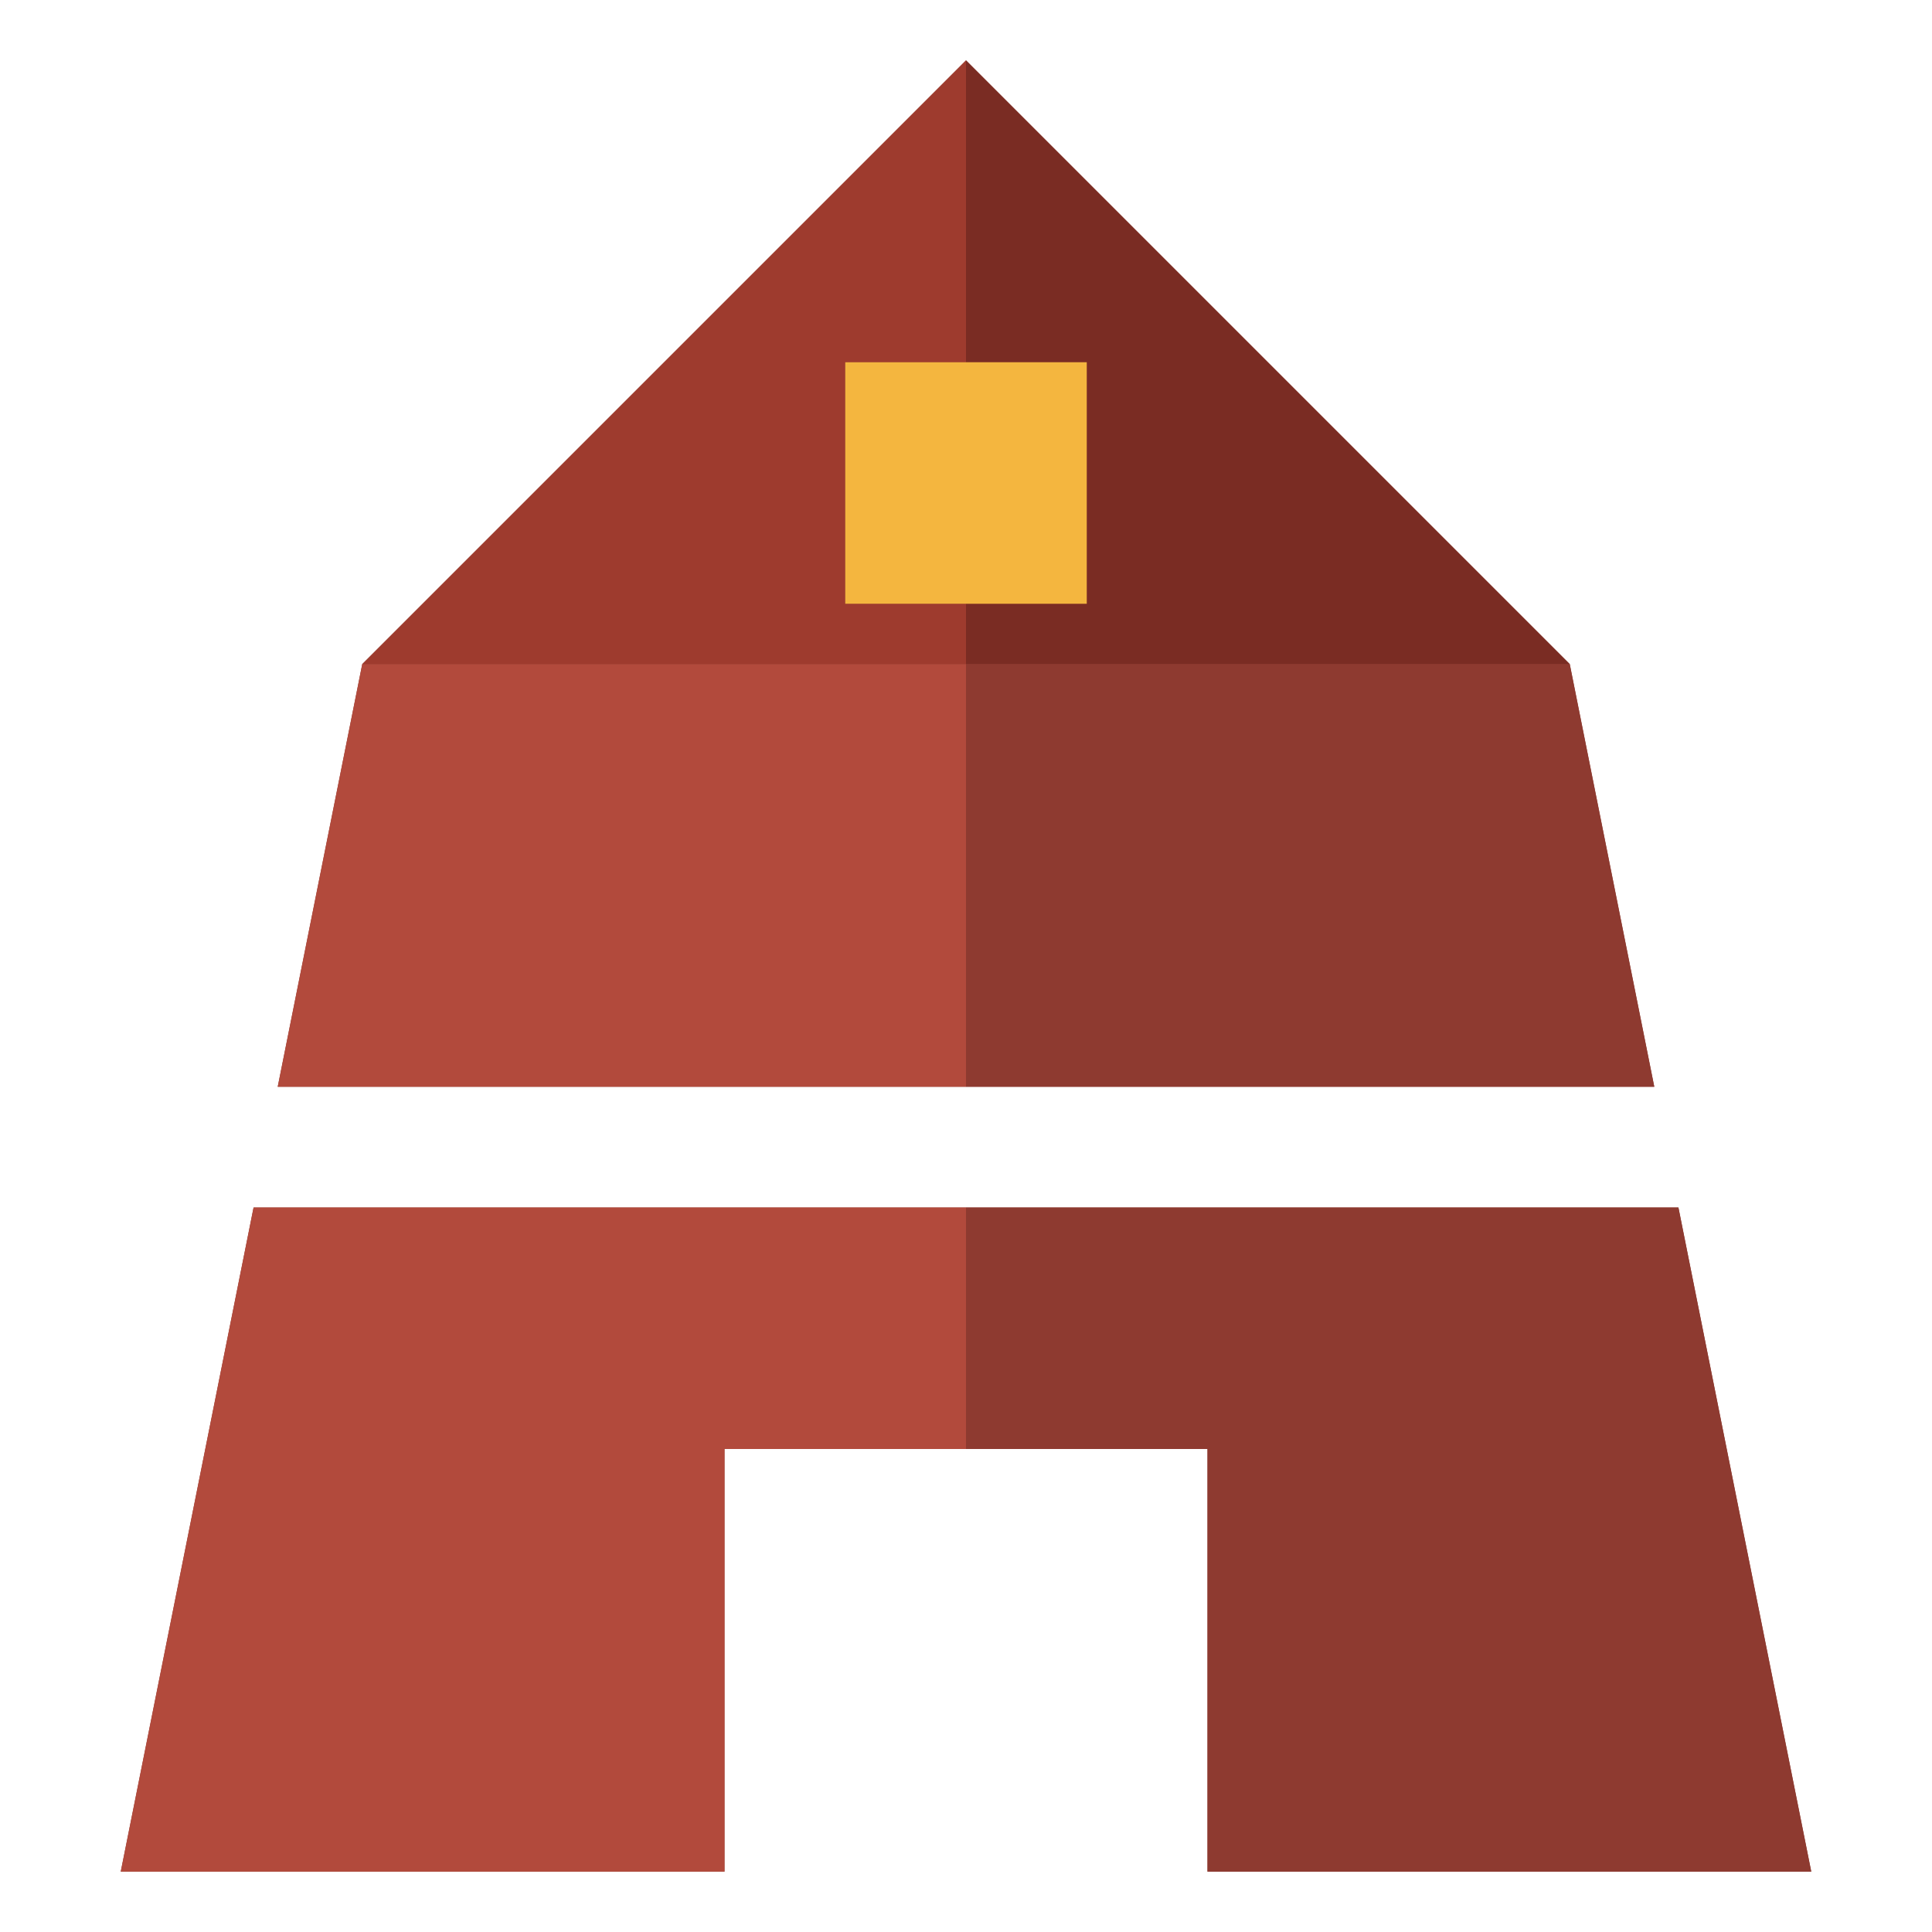
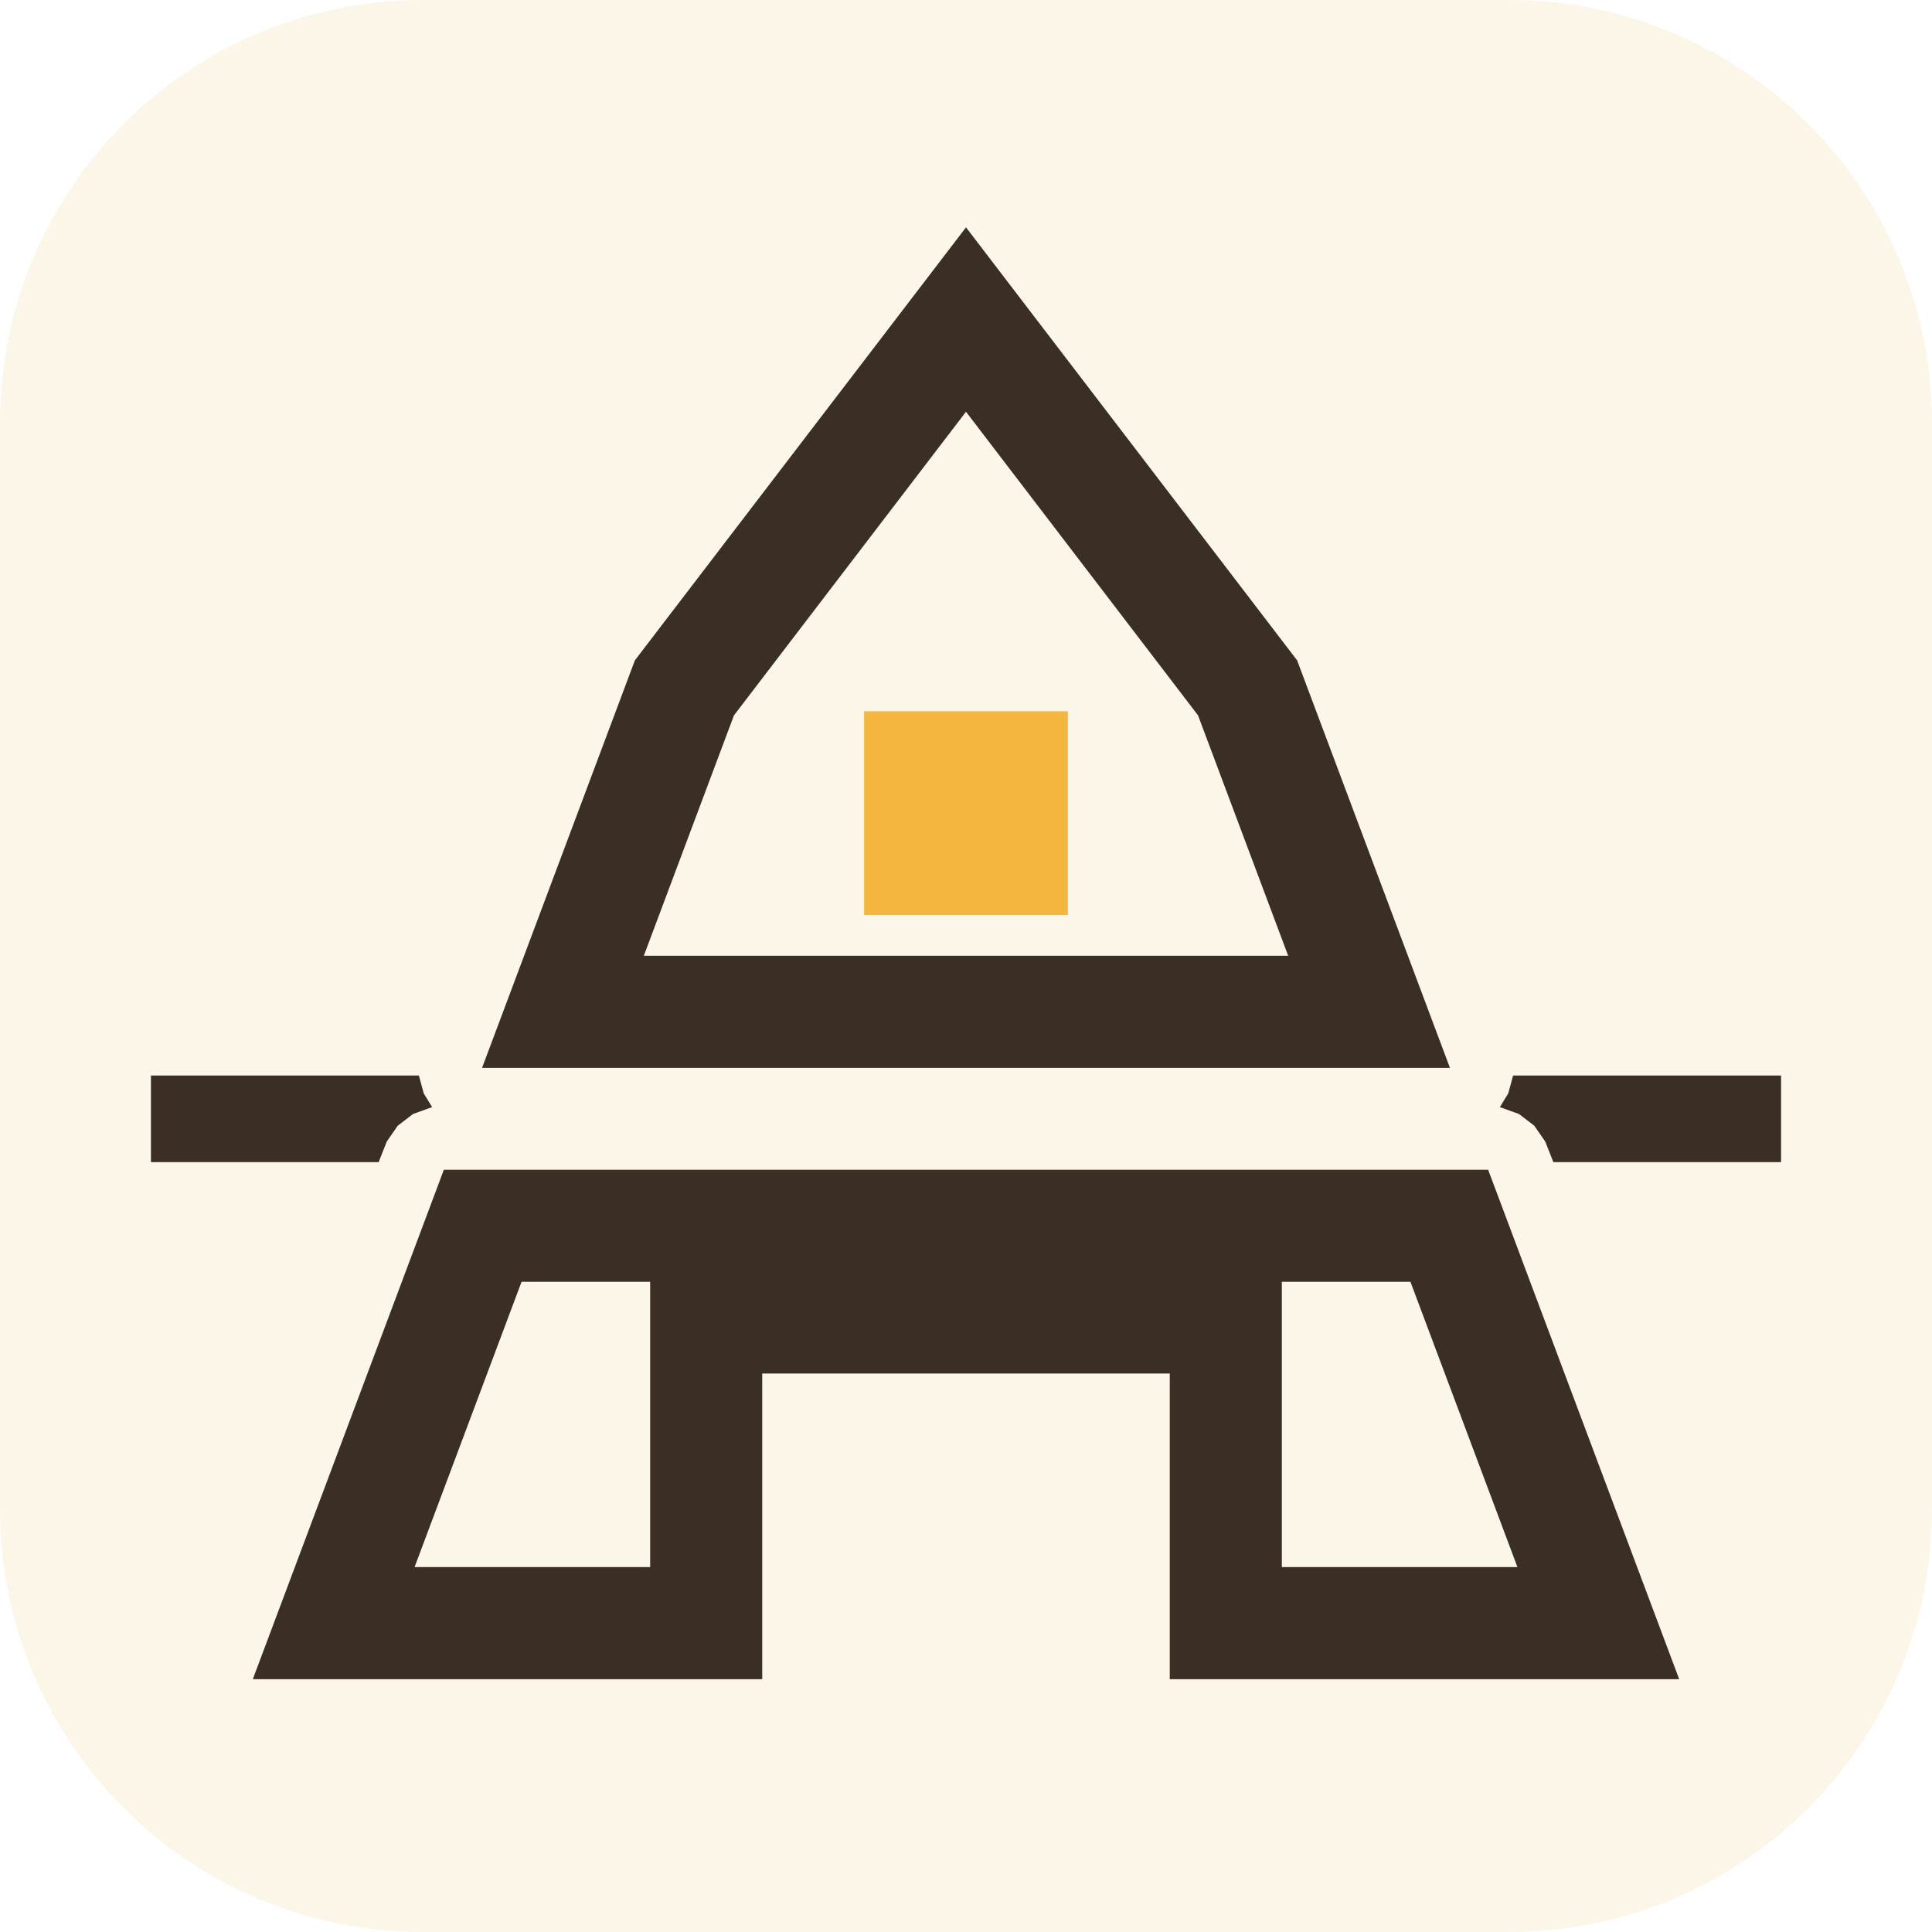
<svg xmlns="http://www.w3.org/2000/svg" viewBox="0 0 64 64" role="img" aria-label="Agrarian">
-   <path d="M12 22L9.2 36L54.8 36L52 22L32 2ZM4 62L24 62L24 48L40 48L40 62L60 62L55.6 40L8.4 40Z" fill="#8e3a30" />
-   <path d="M32 20L28 20L28 12L32 12L32 2L12 22L32 22Z" fill="#9e3b2e" />
-   <path d="M32 2L32 12L36 12L36 20L32 20L32 22L52 22Z" fill="#7a2c23" />
-   <path d="M32 40L8.4 40L4 62L24 62L24 48L32 48ZM32 22L12 22L9.2 36L32 36Z" fill="#b24a3c" />
-   <path d="M55.6 40L32 40L32 48L40 48L40 62L60 62ZM52 22L32 22L32 36L54.8 36Z" fill="#8e3a30" />
-   <path d="M36 12L28 12L28 20L36 20Z" fill="#f4b63f" />
+   <rect width="64" height="64" rx="14" fill="#fcf6e8" />
+   <g transform="translate(5 5) scale(.84375)">
+     <path d="M13 36L51 36L45 20L32 3L19 20ZM22.89 22.16L32 10.24L41.11 22.16L44.65 31.6L19.35 31.6ZM8.94 39.7L9.26 38.89L9.69 38.27L10.29 37.81L11.04 37.54L10.71 37L10.52 36.3L0 36.3L0 39.7ZM53.48 36.3L53.29 37L52.96 37.54L53.71 37.81L54.31 38.27L54.74 38.89L55.06 39.7L64 39.7L64 36.3ZM4 60L24 60L24 48L40 48L40 60L60 60L52.5 40L11.5 40ZM14.55 44.4L19.6 44.4L19.6 55.6L10.35 55.6ZM44.4 55.6L44.4 44.4L49.45 44.4L53.65 55.6Z" fill="#3a2e25" />
+     <path d="M36 22L28 22L28 30L36 30Z" fill="#f4b63f" />
+   </g>
</svg>
